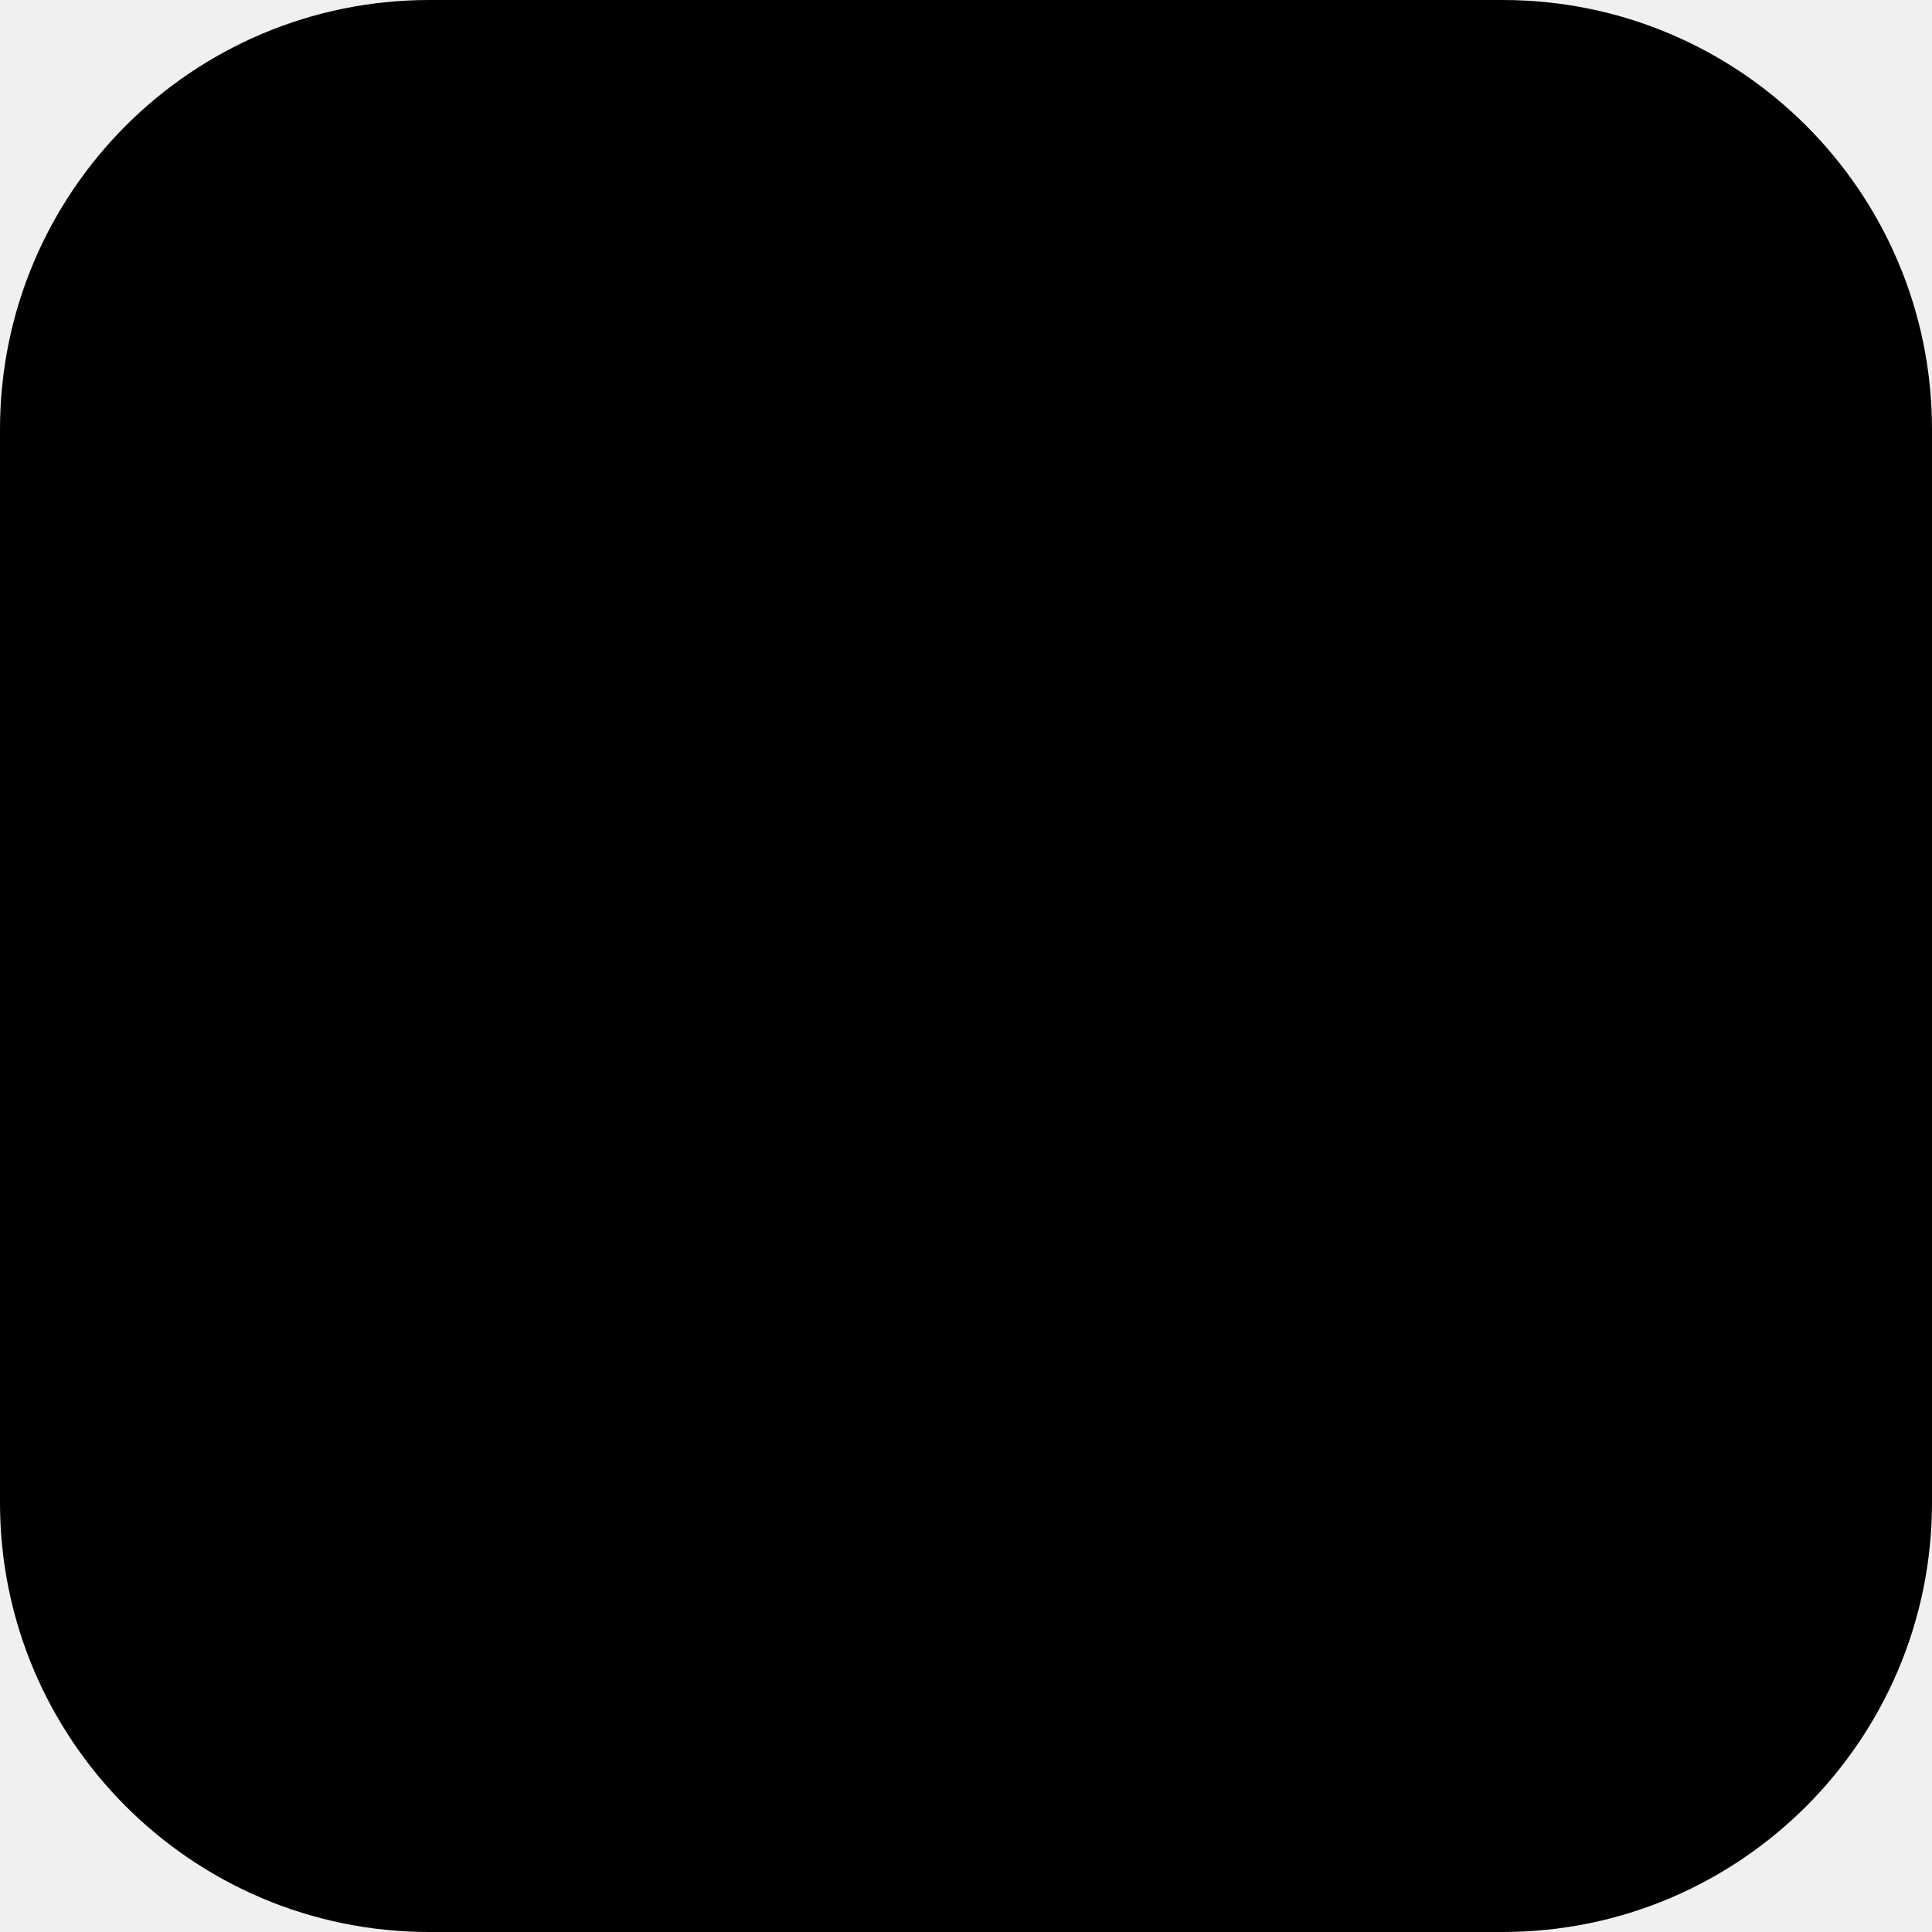
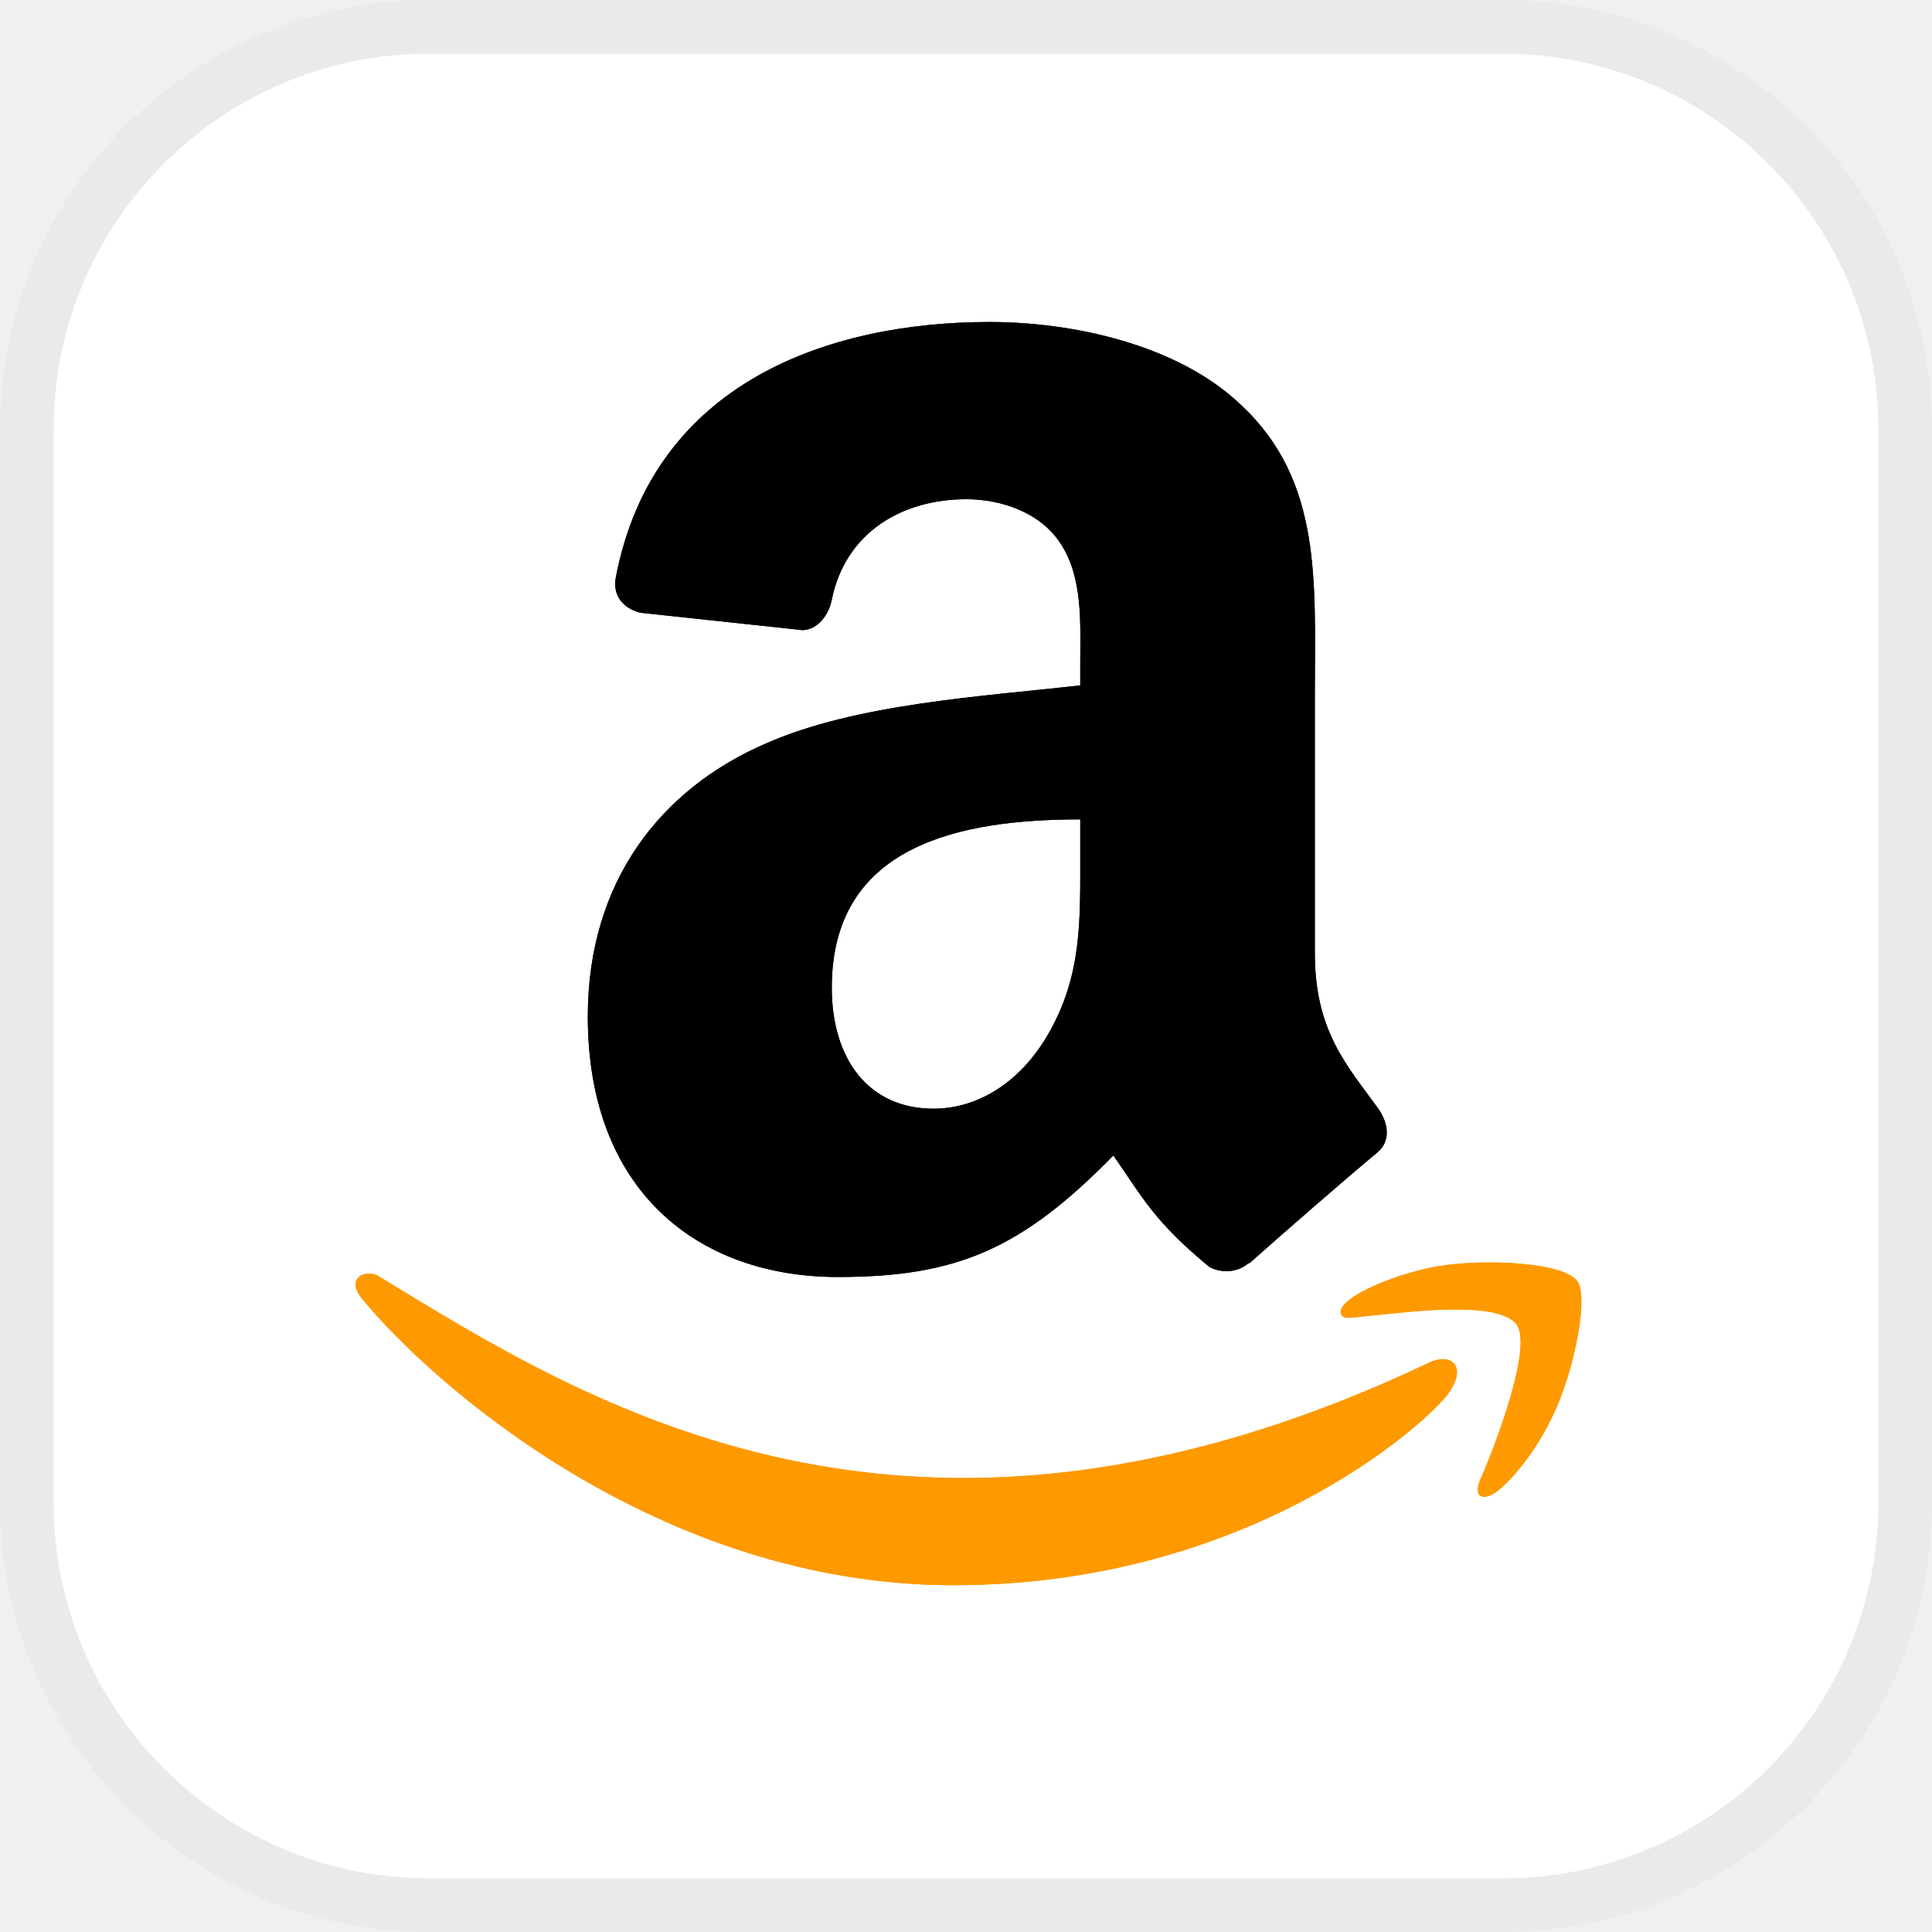
- <svg xmlns="http://www.w3.org/2000/svg" fill="none" viewBox="0 0 36 36">
-   <rect width="35" height="35" x=".5" y=".5" fill="currentColor" rx="7.5" />
-   <rect width="35" height="35" x=".5" y=".5" stroke="currentColor" rx="7.5" />
-   <g fill="currentColor" clip-path="url(#a)">
-     <path d="M26.66 25.376c-9.714 4.624-15.744.756-19.603-1.594-.239-.148-.645.035-.293.44 1.286 1.558 5.5 5.316 11 5.316 5.505 0 8.779-3.003 9.189-3.527.406-.52.119-.806-.292-.635m2.73-1.506c-.262-.34-1.587-.404-2.421-.301-.836.1-2.09.61-1.98.917.055.115.17.063.743.011.576-.057 2.188-.26 2.524.179.338.442-.514 2.549-.67 2.888-.15.34.058.427.34.201.279-.226.783-.812 1.12-1.64.337-.834.542-1.997.343-2.255" />
-     <path fill-rule="evenodd" d="M20.129 15.942c0 1.213.03 2.225-.583 3.302-.495.876-1.279 1.415-2.155 1.415-1.195 0-1.892-.911-1.892-2.256 0-2.654 2.378-3.135 4.63-3.135zm3.14 7.59a.65.65 0 0 1-.736.075c-1.033-.859-1.218-1.258-1.787-2.076-1.708 1.743-2.917 2.264-5.133 2.264-2.619 0-4.66-1.616-4.66-4.853 0-2.527 1.371-4.248 3.32-5.09 1.69-.744 4.051-.875 5.856-1.08v-.404c0-.74.056-1.616-.377-2.255-.381-.574-1.108-.81-1.748-.81-1.186 0-2.246.608-2.505 1.87-.052.28-.258.556-.538.569l-3.023-.324c-.253-.057-.534-.263-.464-.653C12.171 7.104 15.477 6 18.438 6c1.515 0 3.495.403 4.69 1.55 1.516 1.415 1.372 3.303 1.372 5.357v4.853c0 1.458.604 2.097 1.173 2.886.202.28.246.617-.008.828-.636.53-1.766 1.515-2.387 2.067z" clip-rule="evenodd" />
-     <path d="M26.66 25.376c-9.714 4.624-15.744.756-19.603-1.594-.239-.148-.645.035-.293.44 1.286 1.558 5.5 5.316 11 5.316 5.505 0 8.779-3.003 9.189-3.527.406-.52.119-.806-.292-.635m2.73-1.506c-.262-.34-1.587-.404-2.421-.301-.836.1-2.09.61-1.98.917.055.115.17.063.743.011.576-.057 2.188-.26 2.524.179.338.442-.514 2.549-.67 2.888-.15.34.058.427.34.201.279-.226.783-.812 1.12-1.64.337-.834.542-1.997.343-2.255" />
-     <path fill-rule="evenodd" d="M20.129 15.942c0 1.213.03 2.225-.583 3.302-.495.876-1.279 1.415-2.155 1.415-1.195 0-1.892-.911-1.892-2.256 0-2.654 2.378-3.135 4.63-3.135zm3.14 7.59a.65.65 0 0 1-.736.075c-1.033-.859-1.218-1.258-1.787-2.076-1.708 1.743-2.917 2.264-5.133 2.264-2.619 0-4.66-1.616-4.66-4.853 0-2.527 1.371-4.248 3.32-5.09 1.69-.744 4.051-.875 5.856-1.08v-.404c0-.74.056-1.616-.377-2.255-.381-.574-1.108-.81-1.748-.81-1.186 0-2.246.608-2.505 1.87-.052.28-.258.556-.538.569l-3.023-.324c-.253-.057-.534-.263-.464-.653C12.171 7.104 15.477 6 18.438 6c1.515 0 3.495.403 4.69 1.55 1.516 1.415 1.372 3.303 1.372 5.357v4.853c0 1.458.604 2.097 1.173 2.886.202.28.246.617-.008.828-.636.53-1.766 1.515-2.387 2.067z" clip-rule="evenodd" />
+ <svg xmlns="http://www.w3.org/2000/svg" width="36" height="36" viewBox="0 0 36 36" fill="none">
+   <rect x="0.5" y="0.5" width="35" height="35" rx="7.5" fill="white" />
+   <rect x="0.5" y="0.5" width="35" height="35" rx="7.5" stroke="#E9EAEC" />
+   <g clip-path="url(#clip0_2631_399)">
+     <path d="M26.661 25.376C16.946 30 10.916 26.132 7.057 23.782C6.818 23.634 6.412 23.817 6.764 24.221C8.05 25.78 12.264 29.538 17.764 29.538C23.268 29.538 26.543 26.535 26.953 26.011C27.359 25.491 27.072 25.205 26.661 25.376H26.661ZM29.389 23.87C29.128 23.53 27.803 23.466 26.969 23.569C26.133 23.669 24.879 24.179 24.988 24.486C25.044 24.601 25.158 24.549 25.732 24.497C26.308 24.44 27.92 24.237 28.256 24.676C28.594 25.118 27.742 27.224 27.586 27.564C27.436 27.904 27.644 27.991 27.926 27.765C28.204 27.539 28.709 26.953 29.047 26.124C29.383 25.291 29.588 24.128 29.389 23.87Z" fill="#FF9900" />
+     <path fill-rule="evenodd" clip-rule="evenodd" d="M20.129 15.942C20.129 17.155 20.159 18.167 19.546 19.244C19.051 20.12 18.267 20.659 17.391 20.659C16.196 20.659 15.499 19.748 15.499 18.403C15.499 15.749 17.877 15.268 20.129 15.268V15.942ZM23.269 23.532C23.063 23.716 22.765 23.729 22.533 23.607C21.5 22.748 21.316 22.349 20.746 21.53C19.038 23.274 17.829 23.795 15.613 23.795C12.994 23.795 10.953 22.179 10.953 18.942C10.953 16.415 12.324 14.694 14.273 13.853C15.963 13.108 18.324 12.977 20.129 12.771V12.368C20.129 11.628 20.186 10.752 19.752 10.113C19.371 9.539 18.644 9.302 18.004 9.302C16.818 9.302 15.758 9.911 15.499 11.172C15.447 11.453 15.241 11.729 14.961 11.742L11.938 11.418C11.685 11.361 11.404 11.155 11.474 10.765C12.171 7.104 15.477 6 18.438 6C19.953 6 21.933 6.403 23.129 7.55C24.644 8.965 24.5 10.853 24.5 12.907V17.76C24.5 19.218 25.104 19.857 25.673 20.646C25.875 20.926 25.919 21.263 25.665 21.474C25.029 22.003 23.899 22.989 23.278 23.541L23.269 23.532" fill="black" />
+     <path d="M26.661 25.376C16.946 30 10.916 26.132 7.057 23.782C6.818 23.634 6.412 23.817 6.764 24.221C8.05 25.78 12.264 29.538 17.764 29.538C23.268 29.538 26.543 26.535 26.953 26.011C27.359 25.491 27.072 25.205 26.661 25.376H26.661ZM29.389 23.87C29.128 23.53 27.803 23.466 26.969 23.569C26.133 23.669 24.879 24.179 24.988 24.486C25.044 24.601 25.158 24.549 25.732 24.497C26.308 24.44 27.92 24.237 28.256 24.676C28.594 25.118 27.742 27.224 27.586 27.564C27.436 27.904 27.644 27.991 27.926 27.765C28.204 27.539 28.709 26.953 29.047 26.124C29.383 25.291 29.588 24.128 29.389 23.87Z" fill="#FF9900" />
+     <path fill-rule="evenodd" clip-rule="evenodd" d="M20.129 15.942C20.129 17.155 20.159 18.167 19.546 19.244C19.051 20.12 18.267 20.659 17.391 20.659C16.196 20.659 15.499 19.748 15.499 18.403C15.499 15.749 17.877 15.268 20.129 15.268V15.942ZM23.269 23.532C23.063 23.716 22.765 23.729 22.533 23.607C21.5 22.748 21.316 22.349 20.746 21.53C19.038 23.274 17.829 23.795 15.613 23.795C12.994 23.795 10.953 22.179 10.953 18.942C10.953 16.415 12.324 14.694 14.273 13.853C15.963 13.108 18.324 12.977 20.129 12.771V12.368C20.129 11.628 20.186 10.752 19.752 10.113C19.371 9.539 18.644 9.302 18.004 9.302C16.818 9.302 15.758 9.911 15.499 11.172C15.447 11.453 15.241 11.729 14.961 11.742L11.938 11.418C11.685 11.361 11.404 11.155 11.474 10.765C12.171 7.104 15.477 6 18.438 6C19.953 6 21.933 6.403 23.129 7.55C24.644 8.965 24.5 10.853 24.5 12.907V17.76C24.5 19.218 25.104 19.857 25.673 20.646C25.875 20.926 25.919 21.263 25.665 21.474C25.029 22.003 23.899 22.989 23.278 23.541L23.269 23.532" fill="black" />
  </g>
  <defs>
-     <clipPath id="a">
-       <path fill="currentColor" d="M6 6h24v24H6z" />
+     <clipPath id="clip0_2631_399">
+       <rect width="24" height="24" fill="white" transform="translate(6 6)" />
    </clipPath>
  </defs>
</svg>
